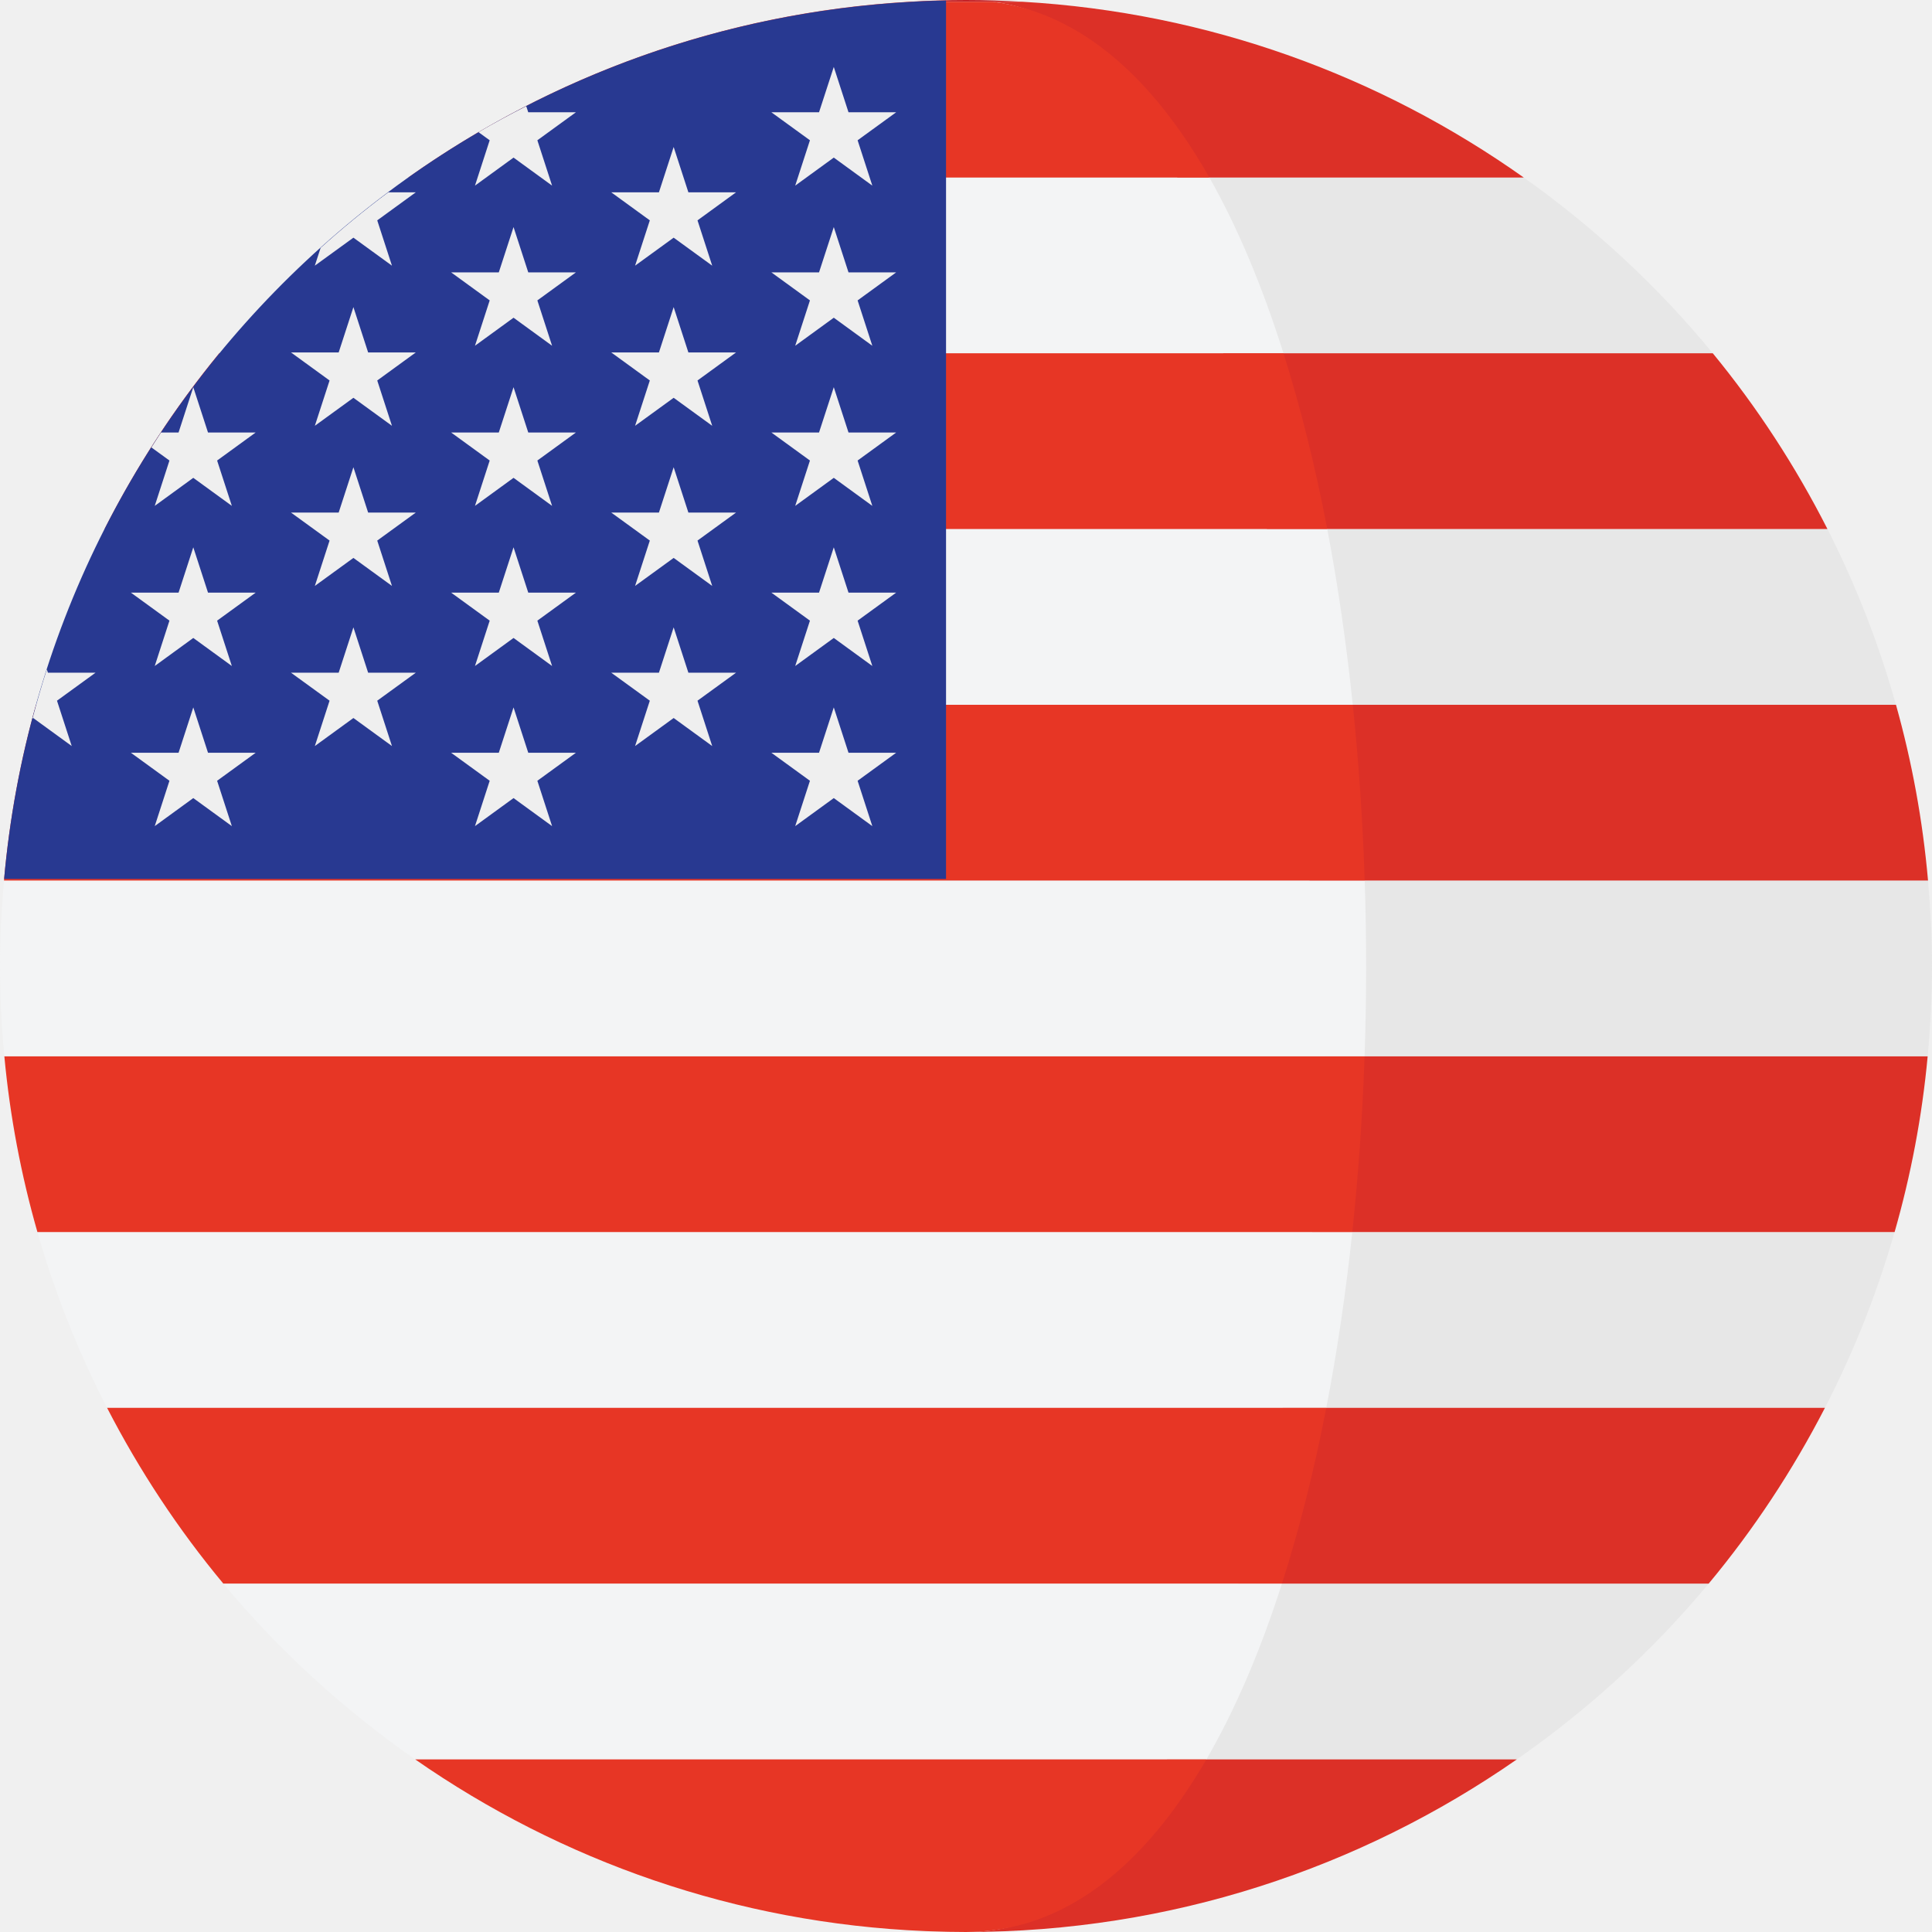
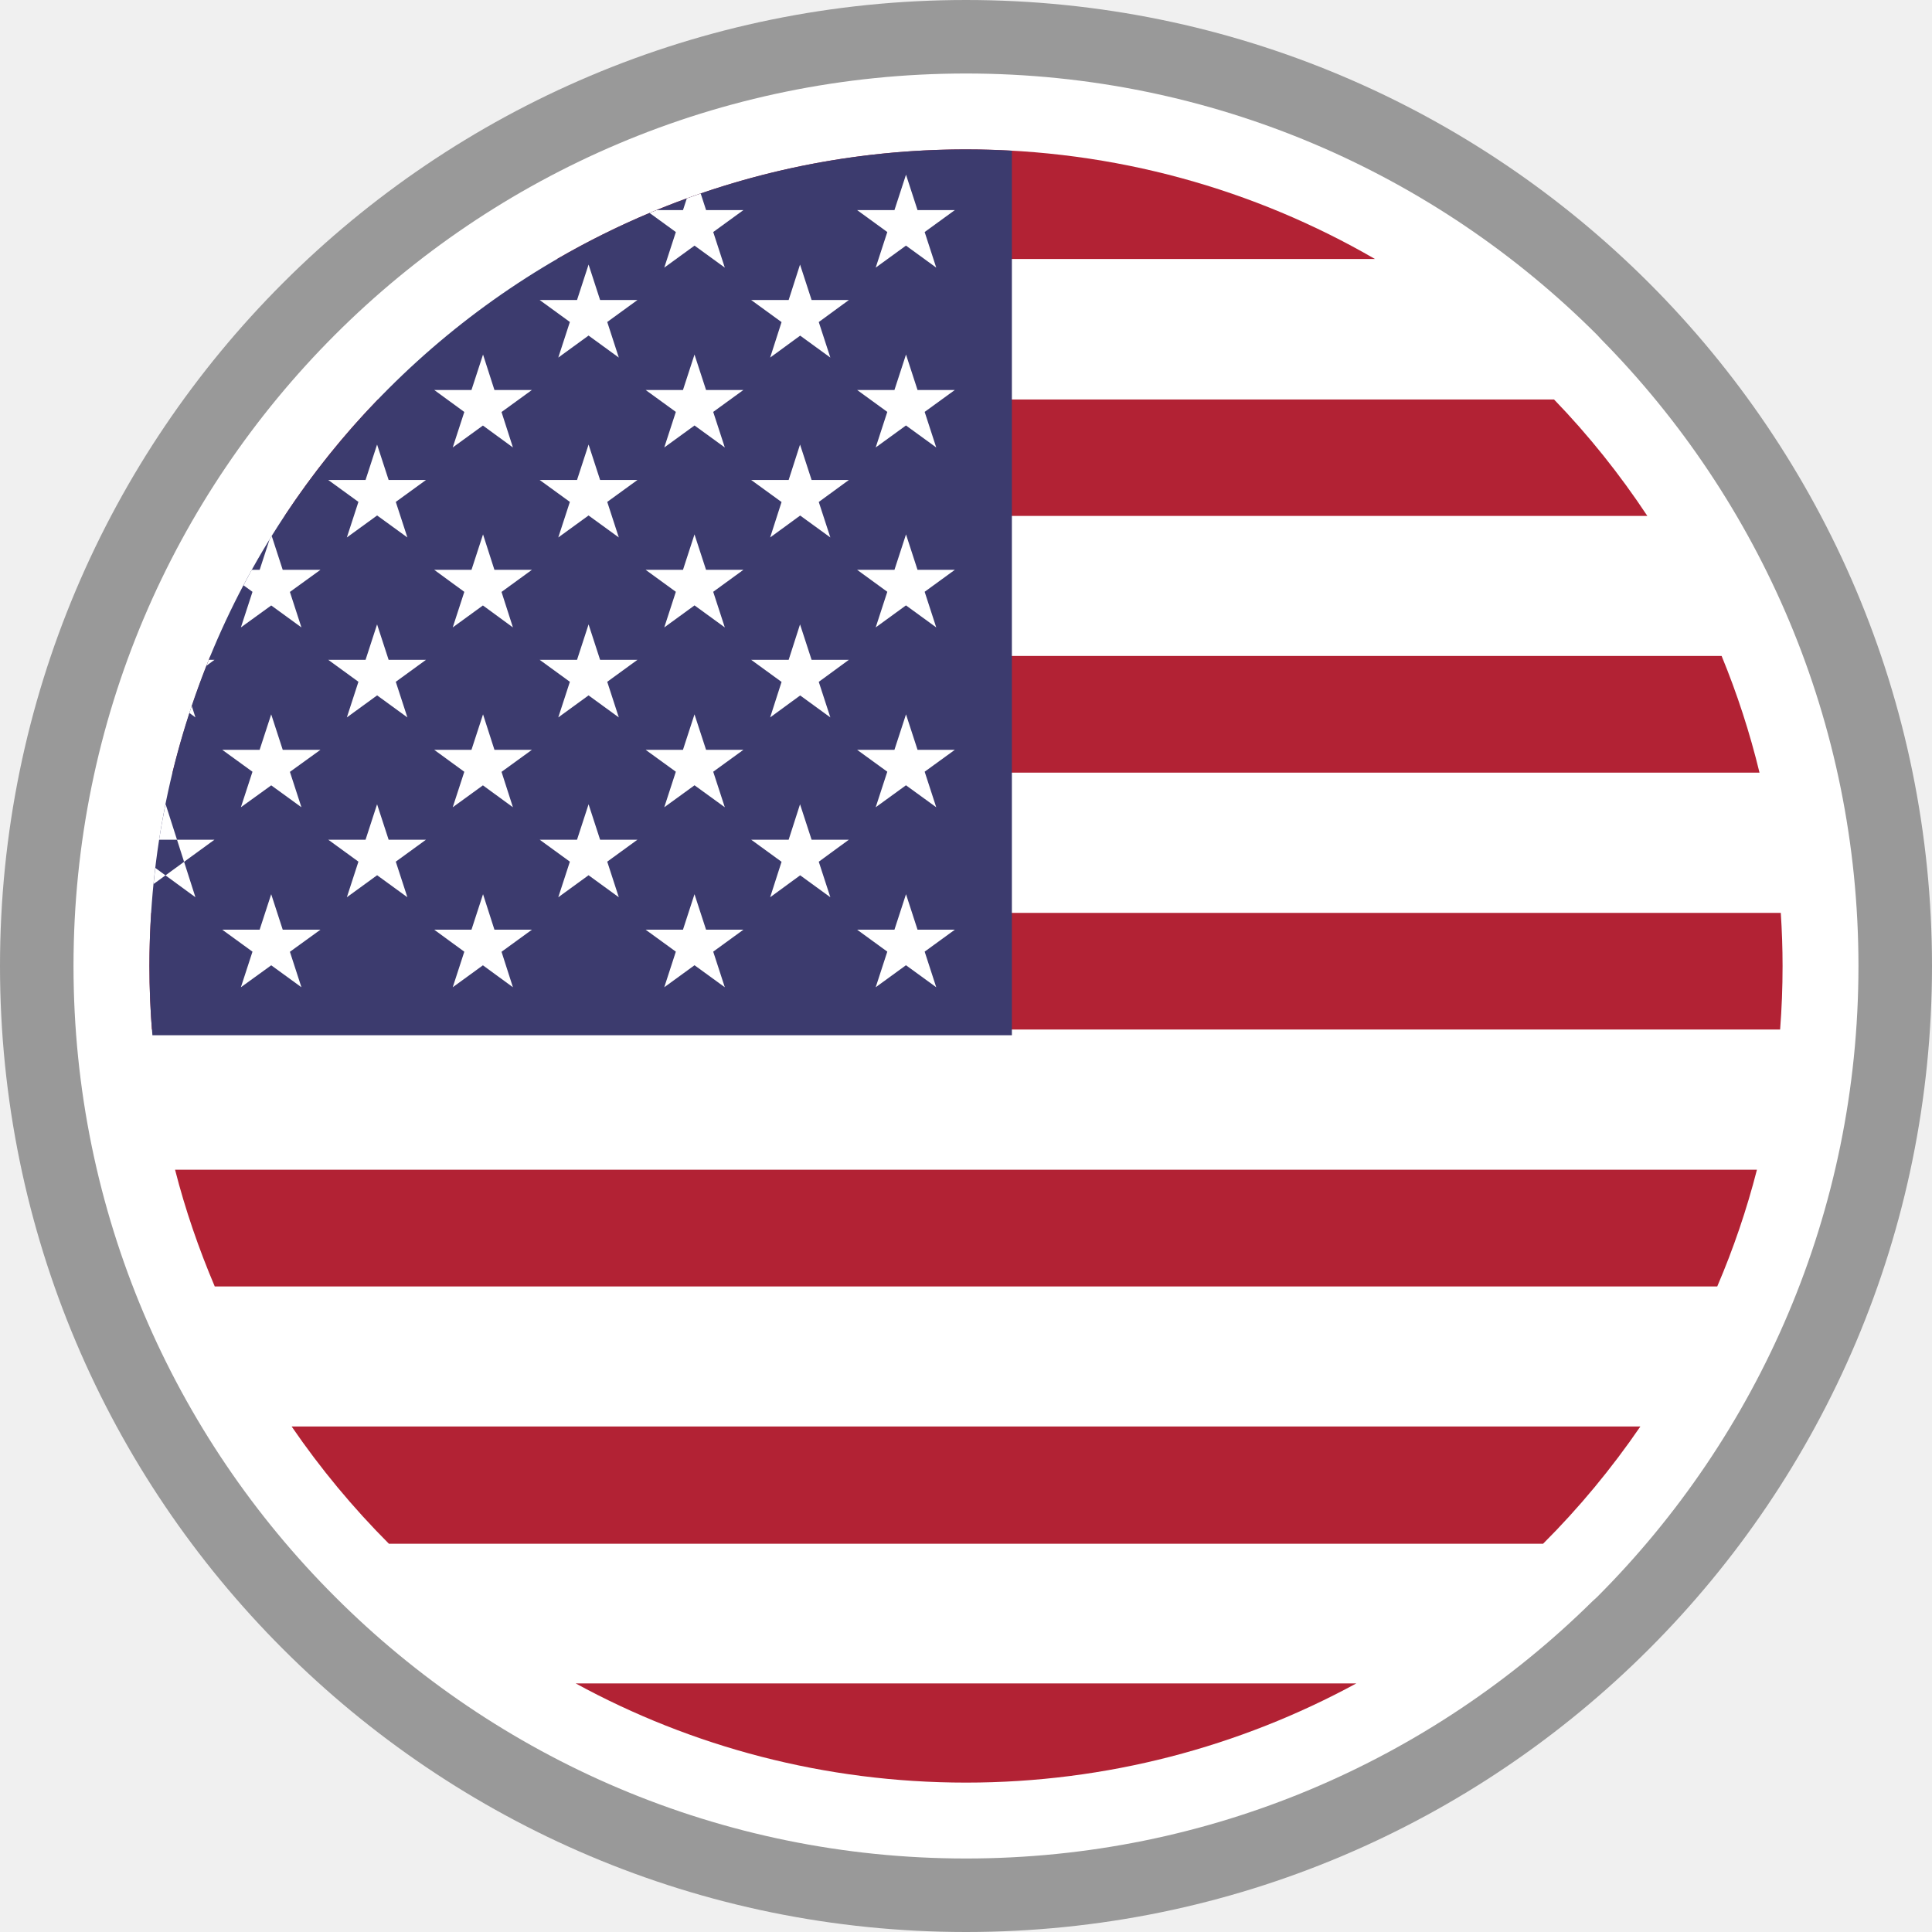
- <svg xmlns="http://www.w3.org/2000/svg" version="1.1" id="Capa_1" viewBox="0 0 473.677 473.677" xml:space="preserve">
-   <g>
-     <rect x="1.068" y="258.99" style="fill:#C42126;" width="471.56" height="0.007" />
-     <rect x="25.629" y="129.7" style="fill:#C42126;" width="422.42" height="0.007" />
-     <rect x="8.831" y="172.79" style="fill:#C42126;" width="456" height="0.007" />
-     <polygon style="fill:#C42126;" points="101.793,431.36 371.888,431.36 371.902,431.345 101.778,431.345  " />
-     <path style="fill:#C42126;" d="M236.837,0c-4.652,0-9.267,0.168-13.848,0.43h27.699C246.103,0.168,241.489,0,236.837,0z" />
-     <rect x="0.978" y="215.89" style="fill:#C42126;" width="471.71" height="0.007" />
-   </g>
-   <path style="fill:#E7E7E7;" d="M306.838,86.609H419.93c-13.433-16.353-29.045-30.829-46.341-43.084h-84.922  C295.694,55.888,301.737,70.476,306.838,86.609z" />
-   <path style="fill:#DC3027;" d="M288.667,43.525h84.922C338.482,18.646,296.333,3.066,250.688,0.43h-7.292  C264.88,3.134,274.748,19.034,288.667,43.525z" />
-   <path style="fill:#E7E7E7;" d="M464.846,172.794c-4.211-15.018-9.858-29.427-16.798-43.084H317.94  c2.636,13.833,4.716,28.282,6.256,43.084H464.846z" />
-   <path style="fill:#DC3027;" d="M310.622,129.703h137.422c-7.831-15.403-17.239-29.857-28.114-43.091H299.886  C304.119,100.011,307.713,114.465,310.622,129.703z" />
-   <path style="fill:#E7E7E7;" d="M329.178,258.98h143.431c0.681-7.288,1.066-14.674,1.066-22.138c0-7.064-0.37-14.038-0.976-20.949  H329.212C329.679,230.223,329.671,244.658,329.178,258.98z" />
-   <path style="fill:#DC3027;" d="M472.703,215.886c-1.298-14.798-3.964-29.195-7.857-43.084H318.154  c1.473,14.109,2.446,28.544,2.921,43.084H472.703z" />
-   <path style="fill:#E7E7E7;" d="M315.465,345.166h131.962c7.038-13.642,12.774-28.062,17.075-43.091H321.845  C320.274,316.899,318.142,331.345,315.465,345.166z" />
-   <path style="fill:#DC3027;" d="M464.506,302.072c3.975-13.885,6.735-28.282,8.107-43.084H324.709  c-0.505,14.551-1.507,28.982-3.01,43.084L464.506,302.072L464.506,302.072z" />
-   <path style="fill:#E7E7E7;" d="M371.902,431.345c17.546-12.206,33.379-26.697,47.025-43.084H307.806  c-5.194,16.2-11.361,30.765-18.515,43.084L371.902,431.345L371.902,431.345z" />
-   <g>
-     <path style="fill:#DC3027;" d="M303.625,388.258h115.302c11.002-13.219,20.553-27.673,28.499-43.091h-132.93   C311.546,360.416,307.915,374.877,303.625,388.258z" />
-     <path style="fill:#DC3027;" d="M228.254,473.509c-0.479-0.015-0.957-0.037-1.436-0.052   C227.297,473.471,227.776,473.494,228.254,473.509z" />
-     <path style="fill:#DC3027;" d="M236.837,473.677c50.211,0,96.735-15.673,135.051-42.317h-85.715   C270.96,457.57,260.923,473.677,236.837,473.677z" />
-   </g>
-   <path style="fill:#C42126;" d="M236.837,473.677c-2.876,0-5.733-0.067-8.582-0.168C231.134,473.606,233.994,473.677,236.837,473.677  z" />
-   <path style="fill:#F3F4F5;" d="M296.509,43.525H100.092C82.793,55.78,67.184,70.255,53.747,86.609h260.929  C309.575,70.476,303.536,55.888,296.509,43.525z" />
-   <path style="fill:#E73625;" d="M100.092,43.525h196.417C282.587,19.034,264.88,3.134,243.396,0.43h-20.407  C177.344,3.066,135.195,18.646,100.092,43.525z" />
-   <path style="fill:#F3F4F5;" d="M8.835,172.794h322.83c-1.541-14.805-3.62-29.251-6.256-43.084H25.633  C18.692,143.368,13.046,157.776,8.835,172.794z" />
-   <path style="fill:#E73625;" d="M53.747,86.609C42.88,99.843,33.464,114.296,25.637,129.7h299.772  c-2.906-15.235-6.499-29.688-10.733-43.091C314.676,86.609,53.747,86.609,53.747,86.609z" />
-   <path style="fill:#F3F4F5;" d="M0.002,236.842c0,7.464,0.389,14.85,1.066,22.138h333.491c0.494-14.323,0.501-28.754,0.034-43.084  H0.978C0.372,222.804,0.002,229.778,0.002,236.842z" />
-   <path style="fill:#E73625;" d="M0.978,215.886h333.611c-0.475-14.543-1.451-28.974-2.921-43.084H8.831  C4.938,186.694,2.272,201.088,0.978,215.886z" />
-   <path style="fill:#F3F4F5;" d="M331.549,302.072H9.175c4.301,15.033,10.041,29.449,17.075,43.091h298.919  C327.847,331.345,329.974,316.899,331.549,302.072z" />
-   <path style="fill:#E73625;" d="M9.175,302.072h322.374c1.5-14.102,2.505-28.537,3.01-43.084H1.068  C2.44,273.793,5.204,288.187,9.175,302.072z" />
-   <path style="fill:#F3F4F5;" d="M101.778,431.345h194.009c7.154-12.322,13.324-26.884,18.515-43.084H54.753  C68.399,404.648,84.228,419.139,101.778,431.345z" />
-   <g>
-     <path style="fill:#E73625;" d="M26.254,345.166c7.947,15.418,17.497,29.872,28.499,43.091h259.549   c4.286-13.38,7.917-27.841,10.867-43.091H26.254z" />
-     <path style="fill:#E73625;" d="M226.818,473.456c0.479,0.015,0.957,0.037,1.436,0.052c2.85,0.101,5.707,0.168,8.582,0.168   c24.087,0,43.727-16.106,58.943-42.317H101.793C137.54,456.221,180.448,471.523,226.818,473.456z" />
-   </g>
-   <path style="fill:#283991;" d="M231.941,0.123C110.574,2.592,11.654,96.301,1.008,215.5h230.937V0.123H231.941z" />
-   <g>
-     <polygon style="fill:#EFEFEF;" points="47.39,134.187 50.998,145.297 62.688,145.297 53.231,152.167 56.843,163.285 47.39,156.411    37.94,163.285 41.545,152.167 32.091,145.297 43.781,145.297  " />
-     <polygon style="fill:#EFEFEF;" points="47.39,173.438 50.998,184.555 62.688,184.555 53.231,191.425 56.843,202.543 47.39,195.669    37.94,202.543 41.545,191.425 32.091,184.555 43.781,184.555  " />
-     <polygon style="fill:#EFEFEF;" points="86.648,75.296 90.257,86.41 101.943,86.41 92.489,93.284 96.098,104.394 86.648,97.528    77.194,104.394 80.803,93.284 71.345,86.41 83.035,86.41  " />
-     <polygon style="fill:#EFEFEF;" points="86.648,114.554 90.257,125.668 101.943,125.668 92.489,132.534 96.098,143.652    86.648,136.786 77.194,143.652 80.803,132.534 71.345,125.668 83.035,125.668  " />
-     <polygon style="fill:#EFEFEF;" points="86.648,153.812 90.257,164.93 101.943,164.93 92.489,171.792 96.098,182.91 86.648,176.037    77.194,182.91 80.803,171.792 71.345,164.93 83.035,164.93  " />
-     <path style="fill:#EFEFEF;" d="M17.585,182.91l-3.612-11.118l9.454-6.866H11.744l-0.262-0.811   c-1.283,3.968-2.442,7.984-3.511,12.045l0.165-0.123L17.585,182.91z" />
-     <path style="fill:#EFEFEF;" d="M37.94,124.027l9.45-6.873l9.454,6.873l-3.612-11.118l9.454-6.873h-11.69l-3.609-11.11l-3.609,11.11   H39.47c-0.8,1.212-1.574,2.431-2.352,3.661l4.428,3.212L37.94,124.027z" />
-     <path style="fill:#EFEFEF;" d="M86.648,58.27l9.45,6.866l-3.609-11.11l9.45-6.873h-6.75c-5.733,4.286-11.264,8.822-16.578,13.608   l-1.425,4.375L86.648,58.27z" />
-     <path style="fill:#EFEFEF;" d="M116.452,45.511l9.454-6.873l9.45,6.873l-3.609-11.118l9.45-6.866h-11.686l-0.49-1.496   c-3.96,2.023-7.879,4.128-11.709,6.368l2.745,1.993L116.452,45.511z" />
-     <polygon style="fill:#EFEFEF;" points="125.906,55.671 129.515,66.778 141.201,66.778 131.747,73.651 135.356,84.769    125.906,77.895 116.452,84.769 120.061,73.651 110.604,66.778 122.293,66.778  " />
-     <polygon style="fill:#EFEFEF;" points="125.906,94.929 129.515,106.036 141.201,106.036 131.747,112.909 135.356,124.027    125.906,117.153 116.452,124.027 120.061,112.909 110.604,106.036 122.293,106.036  " />
-     <polygon style="fill:#EFEFEF;" points="125.906,134.187 129.515,145.297 141.201,145.297 131.747,152.167 135.356,163.285    125.906,156.411 116.452,163.285 120.061,152.167 110.604,145.297 122.293,145.297  " />
-     <polygon style="fill:#EFEFEF;" points="125.906,173.438 129.515,184.555 141.201,184.555 131.747,191.425 135.356,202.543    125.906,195.669 116.452,202.543 120.061,191.425 110.604,184.555 122.293,184.555  " />
-     <polygon style="fill:#EFEFEF;" points="165.164,36.038 168.773,47.152 180.459,47.152 171.009,54.026 174.614,65.136    165.164,58.27 155.707,65.136 159.319,54.026 149.862,47.152 161.551,47.152  " />
-     <polygon style="fill:#EFEFEF;" points="165.164,75.296 168.773,86.41 180.459,86.41 171.009,93.284 174.614,104.394    165.164,97.528 155.707,104.394 159.319,93.284 149.862,86.41 161.551,86.41  " />
-     <polygon style="fill:#EFEFEF;" points="165.164,114.554 168.773,125.668 180.459,125.668 171.009,132.534 174.614,143.652    165.164,136.786 155.707,143.652 159.319,132.534 149.862,125.668 161.551,125.668  " />
-     <polygon style="fill:#EFEFEF;" points="165.164,153.812 168.773,164.93 180.459,164.93 171.009,171.792 174.614,182.91    165.164,176.037 155.707,182.91 159.319,171.792 149.862,164.93 161.551,164.93  " />
-     <polygon style="fill:#EFEFEF;" points="204.422,16.413 208.031,27.527 219.717,27.527 210.263,34.393 213.872,45.511    204.422,38.637 194.965,45.511 198.577,34.393 189.12,27.527 200.806,27.527  " />
-     <polygon style="fill:#EFEFEF;" points="204.422,55.671 208.031,66.778 219.717,66.778 210.263,73.651 213.872,84.769    204.422,77.895 194.965,84.769 198.577,73.651 189.12,66.778 200.806,66.778  " />
-     <polygon style="fill:#EFEFEF;" points="204.422,94.929 208.031,106.036 219.717,106.036 210.263,112.909 213.872,124.027    204.422,117.153 194.965,124.027 198.577,112.909 189.12,106.036 200.806,106.036  " />
-     <polygon style="fill:#EFEFEF;" points="204.422,134.187 208.031,145.297 219.717,145.297 210.263,152.167 213.872,163.285    204.422,156.411 194.965,163.285 198.577,152.167 189.12,145.297 200.806,145.297  " />
-     <polygon style="fill:#EFEFEF;" points="204.422,173.438 208.031,184.555 219.717,184.555 210.263,191.425 213.872,202.543    204.422,195.669 194.965,202.543 198.577,191.425 189.12,184.555 200.806,184.555  " />
+ <svg xmlns="http://www.w3.org/2000/svg" shape-rendering="geometricPrecision" text-rendering="geometricPrecision" image-rendering="optimizeQuality" fill-rule="evenodd" clip-rule="evenodd" viewBox="0 0 512 512">
+   <g fill-rule="nonzero">
+     <path fill="#999" d="M256 0c70.68 0 134.69 28.66 181.01 74.99C483.34 121.31 512 185.32 512 256c0 70.68-28.66 134.69-74.99 181.01C390.69 483.34 326.68 512 256 512c-70.68 0-134.69-28.66-181.01-74.99C28.66 390.69 0 326.68 0 256c0-70.68 28.66-134.69 74.99-181.01C121.31 28.66 185.32 0 256 0z" />
+     <path fill="#fff" d="M256 19.48c65.29 0 124.46 26.48 167.25 69.27l1.09 1.18c42.14 42.72 68.17 101.37 68.17 166.06 0 65.31-26.49 124.46-69.28 167.25l-1.19 1.09c-42.72 42.16-101.4 68.19-166.04 68.19-65.23 0-124.38-26.51-167.18-69.33-42.84-42.74-69.34-101.89-69.34-167.2 0-65.31 26.48-124.45 69.27-167.24C131.54 45.96 190.69 19.48 256 19.48z" />
+     <path fill="#B22234" d="M256 39.59c39.48 0 76.49 10.58 108.37 29.04H147.63C179.51 50.17 216.52 39.59 256 39.59zm155.84 66.28c9.16 9.48 17.42 19.82 24.72 30.85H75.43c7.29-11.09 15.59-21.46 24.72-30.85h311.69zm44.41 67.97c4.1 9.97 7.46 20.28 10.04 30.92H45.71c2.61-10.62 6.03-20.9 10.04-30.92h400.5zm15.68 68.08c.3 4.68.47 9.37.47 14.07 0 5.67-.22 11.3-.65 16.85H40.25c-.42-5.59-.65-11.26-.65-16.85 0-4.73.17-9.42.47-14.07h431.86zm-6.32 68.06a212.979 212.979 0 0 1-10.52 30.94H56.91c-4.25-10.02-7.83-20.39-10.52-30.94h419.22zm-30.9 68.06c-7.63 11.14-16.25 21.56-25.78 31.07H103.07c-9.5-9.51-18.15-19.93-25.78-31.07h357.42zm-75.27 68.08c-30.86 16.77-66.16 26.29-103.44 26.29-37.47 0-72.72-9.53-103.44-26.29h206.88z" />
+     <path fill="#3C3B6E" d="M268.16 39.94v234.41H40.39c-.53-6.07-.79-12.16-.79-18.36 0-119.51 96.88-216.4 216.4-216.4 4.08 0 8.14.13 12.16.35z" />
+     <path fill="#fff" d="m50.81 187.06.98 3.06-1.6-1.18.62-1.88zm189.29 49.91 8.01 24.66-20.96-15.25h25.89l-20.97 15.25 8.03-24.66zm0-47.66 8.01 24.62-20.96-15.22h25.89l-20.97 15.22 8.03-24.62zm0-47.69 8.01 24.65-20.96-15.26h25.89l-20.97 15.26 8.03-24.65zm0-47.66 8.01 24.62-20.96-15.23h25.89l-20.97 15.23 8.03-24.62zm0-47.67 8.01 24.63-20.96-15.24h25.89l-20.97 15.24 8.03-24.63zm-28.08 166.85 8.03 24.64-20.98-15.25h25.89l-20.86 15.25 7.92-24.64zm0-47.67 8.03 24.65-20.98-15.26h25.89l-20.86 15.26 7.92-24.65zm0-47.66 8.03 24.62-20.98-15.23h25.89l-20.86 15.23 7.92-24.62zm0-47.7 8.03 24.65-20.98-15.25h25.89L204.1 94.76l7.92-24.65zm-27.97 166.86 8.03 24.66-20.98-15.25h25.91l-20.97 15.25 8.01-24.66zm0-47.66 8.03 24.62-20.98-15.22h25.91l-20.97 15.22 8.01-24.62zm0-47.69 8.03 24.65-20.98-15.26h25.91l-20.97 15.26 8.01-24.65zm0-47.66 8.03 24.62-20.98-15.23h25.91l-20.97 15.23 8.01-24.62zm1.64-42.68 6.39 19.64-19.93-14.48 1.86-.76h23l-20.97 15.24 5.97-18.34 3.68-1.3zm-29.71 161.86 8.01 24.64-20.97-15.25h25.91l-20.98 15.25 8.03-24.64zm0-47.67 8.01 24.65-20.97-15.26h25.91l-20.98 15.26 8.03-24.65zm0-47.66 8.01 24.62-20.97-15.23h25.91l-20.98 15.23 8.03-24.62zm0-47.7 8.01 24.65-20.97-15.25h25.91l-20.98 15.25 8.03-24.65zm-27.97 166.86 7.92 24.66-20.86-15.25h25.89l-20.98 15.25 8.03-24.66zm0-47.66 7.92 24.62-20.86-15.22h25.89l-20.98 15.22 8.03-24.62zm0-47.69 7.92 24.65-20.86-15.26h25.89l-20.98 15.26 8.03-24.65zm0-47.66 7.92 24.62-20.86-15.23h25.89l-20.98 15.23 8.03-24.62zM99.93 213.14l8.03 24.64-20.97-15.25h25.9l-20.97 15.25 8.01-24.64zm0-47.67 8.03 24.65-20.97-15.26h25.9l-20.97 15.26 8.01-24.65zm0-47.66 8.03 24.62-20.97-15.23h25.9l-20.97 15.23 8.01-24.62zM71.87 236.97l8.01 24.66-20.98-15.25h26.02l-21.08 15.25 8.03-24.66zm0-47.66 8.01 24.62-20.98-15.22h26.02l-21.08 15.22 8.03-24.62zm.14-47.26 7.87 24.22-15.36-11.17 2.2-4.09h18.2l-21.08 15.26 7.6-23.32.57-.9zM43.9 213.14l7.89 24.64-10.63-7.77-.47 4.27 16.15-11.75H42.16c.48-3.02 1.02-6.02 1.62-8.99l.12-.4zm11.44-38.28h1.5l-2.14 1.57.64-1.57z" />
  </g>
</svg>
